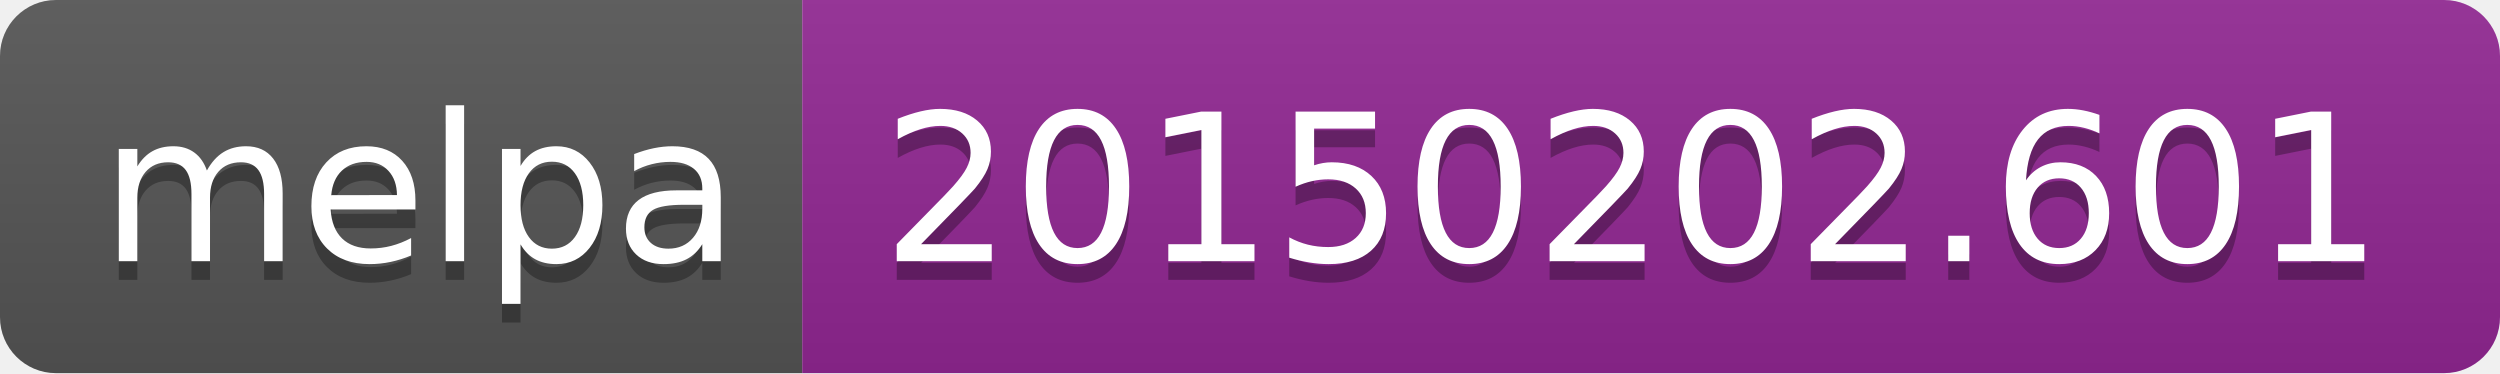
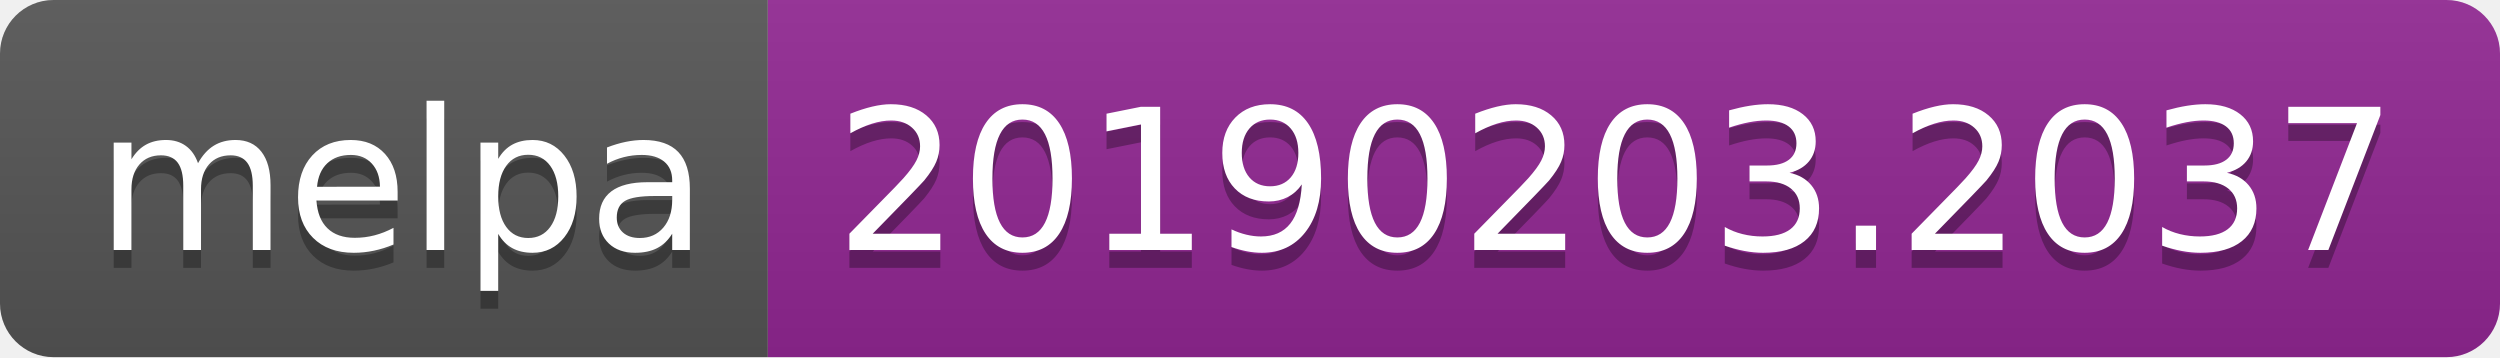
- <svg xmlns="http://www.w3.org/2000/svg" width="134" height="20">
+ <svg xmlns="http://www.w3.org/2000/svg" width="140" height="20">
  <linearGradient id="b" x2="0" y2="100%">
    <stop offset="0" stop-color="#bbb" stop-opacity=".1" />
    <stop offset="1" stop-opacity=".1" />
  </linearGradient>
  <clipPath id="a">
-     <rect width="134" height="20" rx="3" fill="#fff" />
+     <rect width="140" height="20" rx="3" fill="#fff" />
  </clipPath>
  <g clip-path="url(#a)">
    <path fill="#555" d="M0 0h43v20H0z" />
-     <path fill="#922793" d="M43 0h91v20H43z" />
-     <path fill="url(#b)" d="M0 0h134v20H0z" />
+     <path fill="#922793" d="M43 0h97v20H43z" />
+     <path fill="url(#b)" d="M0 0h140v20H0z" />
  </g>
  <g fill="#fff" text-anchor="middle" font-family="DejaVu Sans,Verdana,Geneva,sans-serif" font-size="110">
    <text x="225" y="150" fill="#010101" fill-opacity=".3" transform="scale(.1)" textLength="330">melpa</text>
    <text x="225" y="140" transform="scale(.1)" textLength="330">melpa</text>
-     <text x="875" y="150" fill="#010101" fill-opacity=".3" transform="scale(.1)" textLength="810">20150202.601</text>
-     <text x="875" y="140" transform="scale(.1)" textLength="810">20150202.601</text>
+     <text x="905" y="150" fill="#010101" fill-opacity=".3" transform="scale(.1)" textLength="870">20190203.2037</text>
+     <text x="905" y="140" transform="scale(.1)" textLength="870">20190203.2037</text>
  </g>
</svg>
